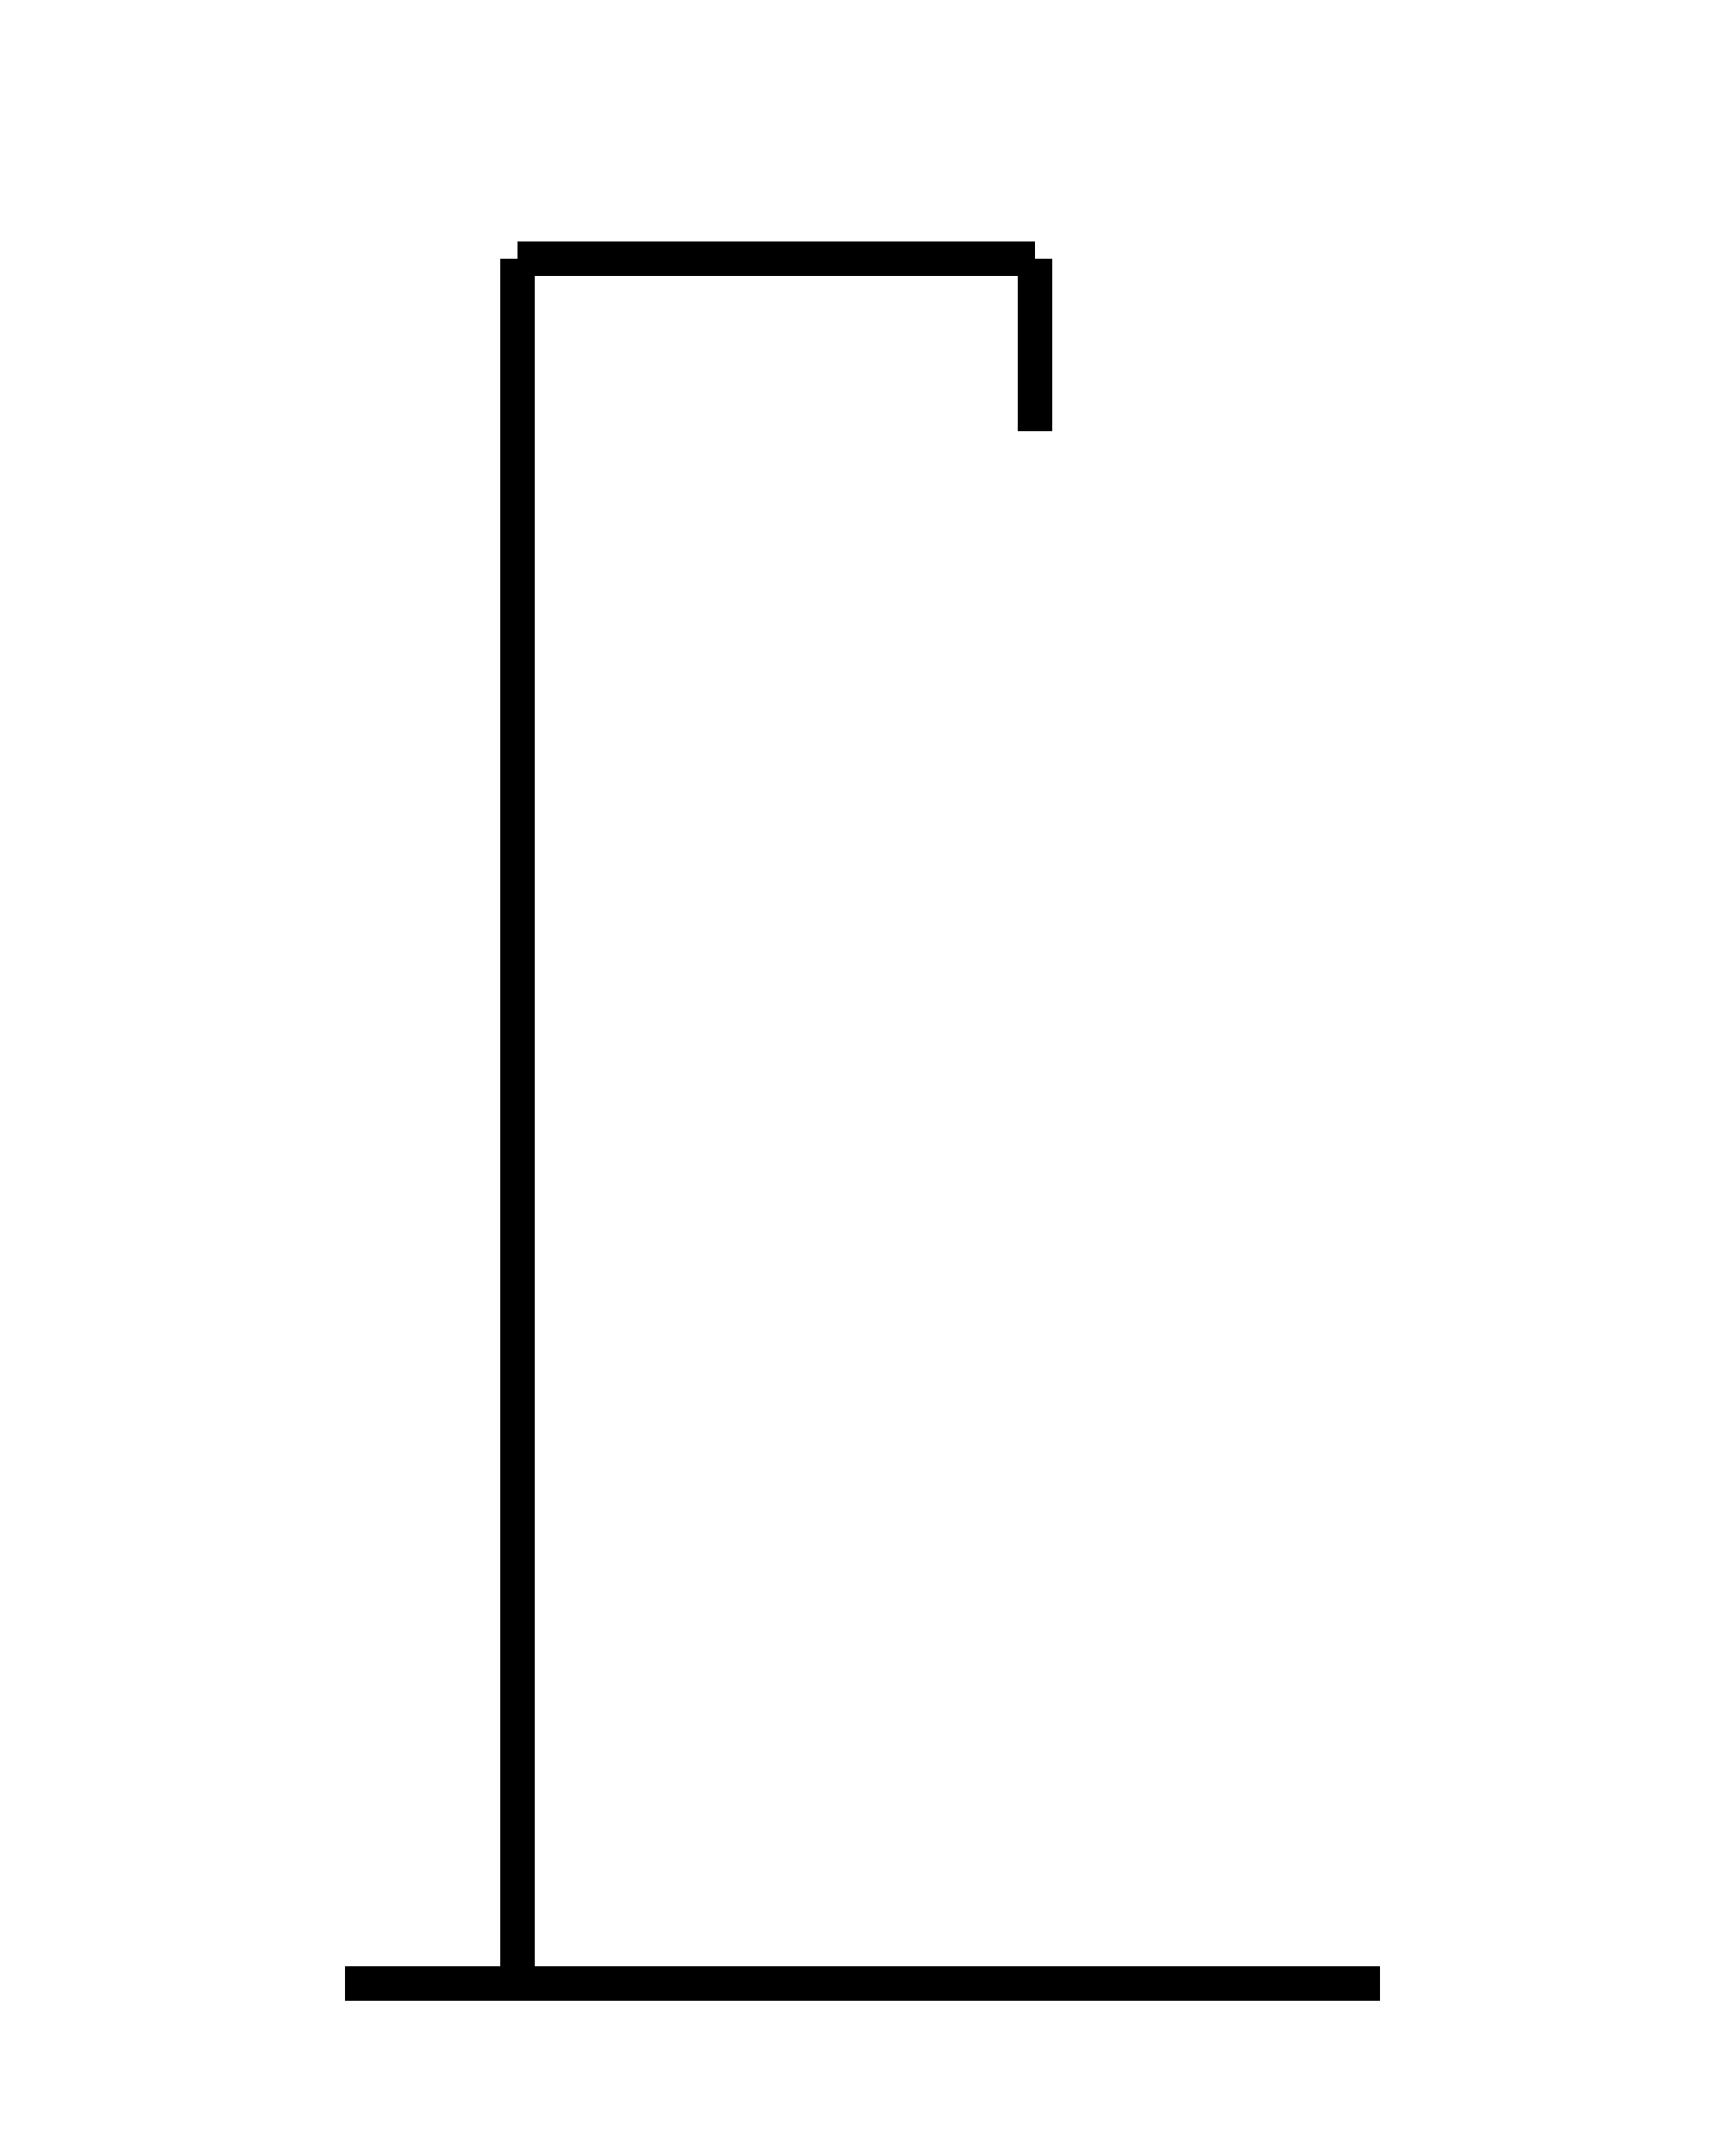
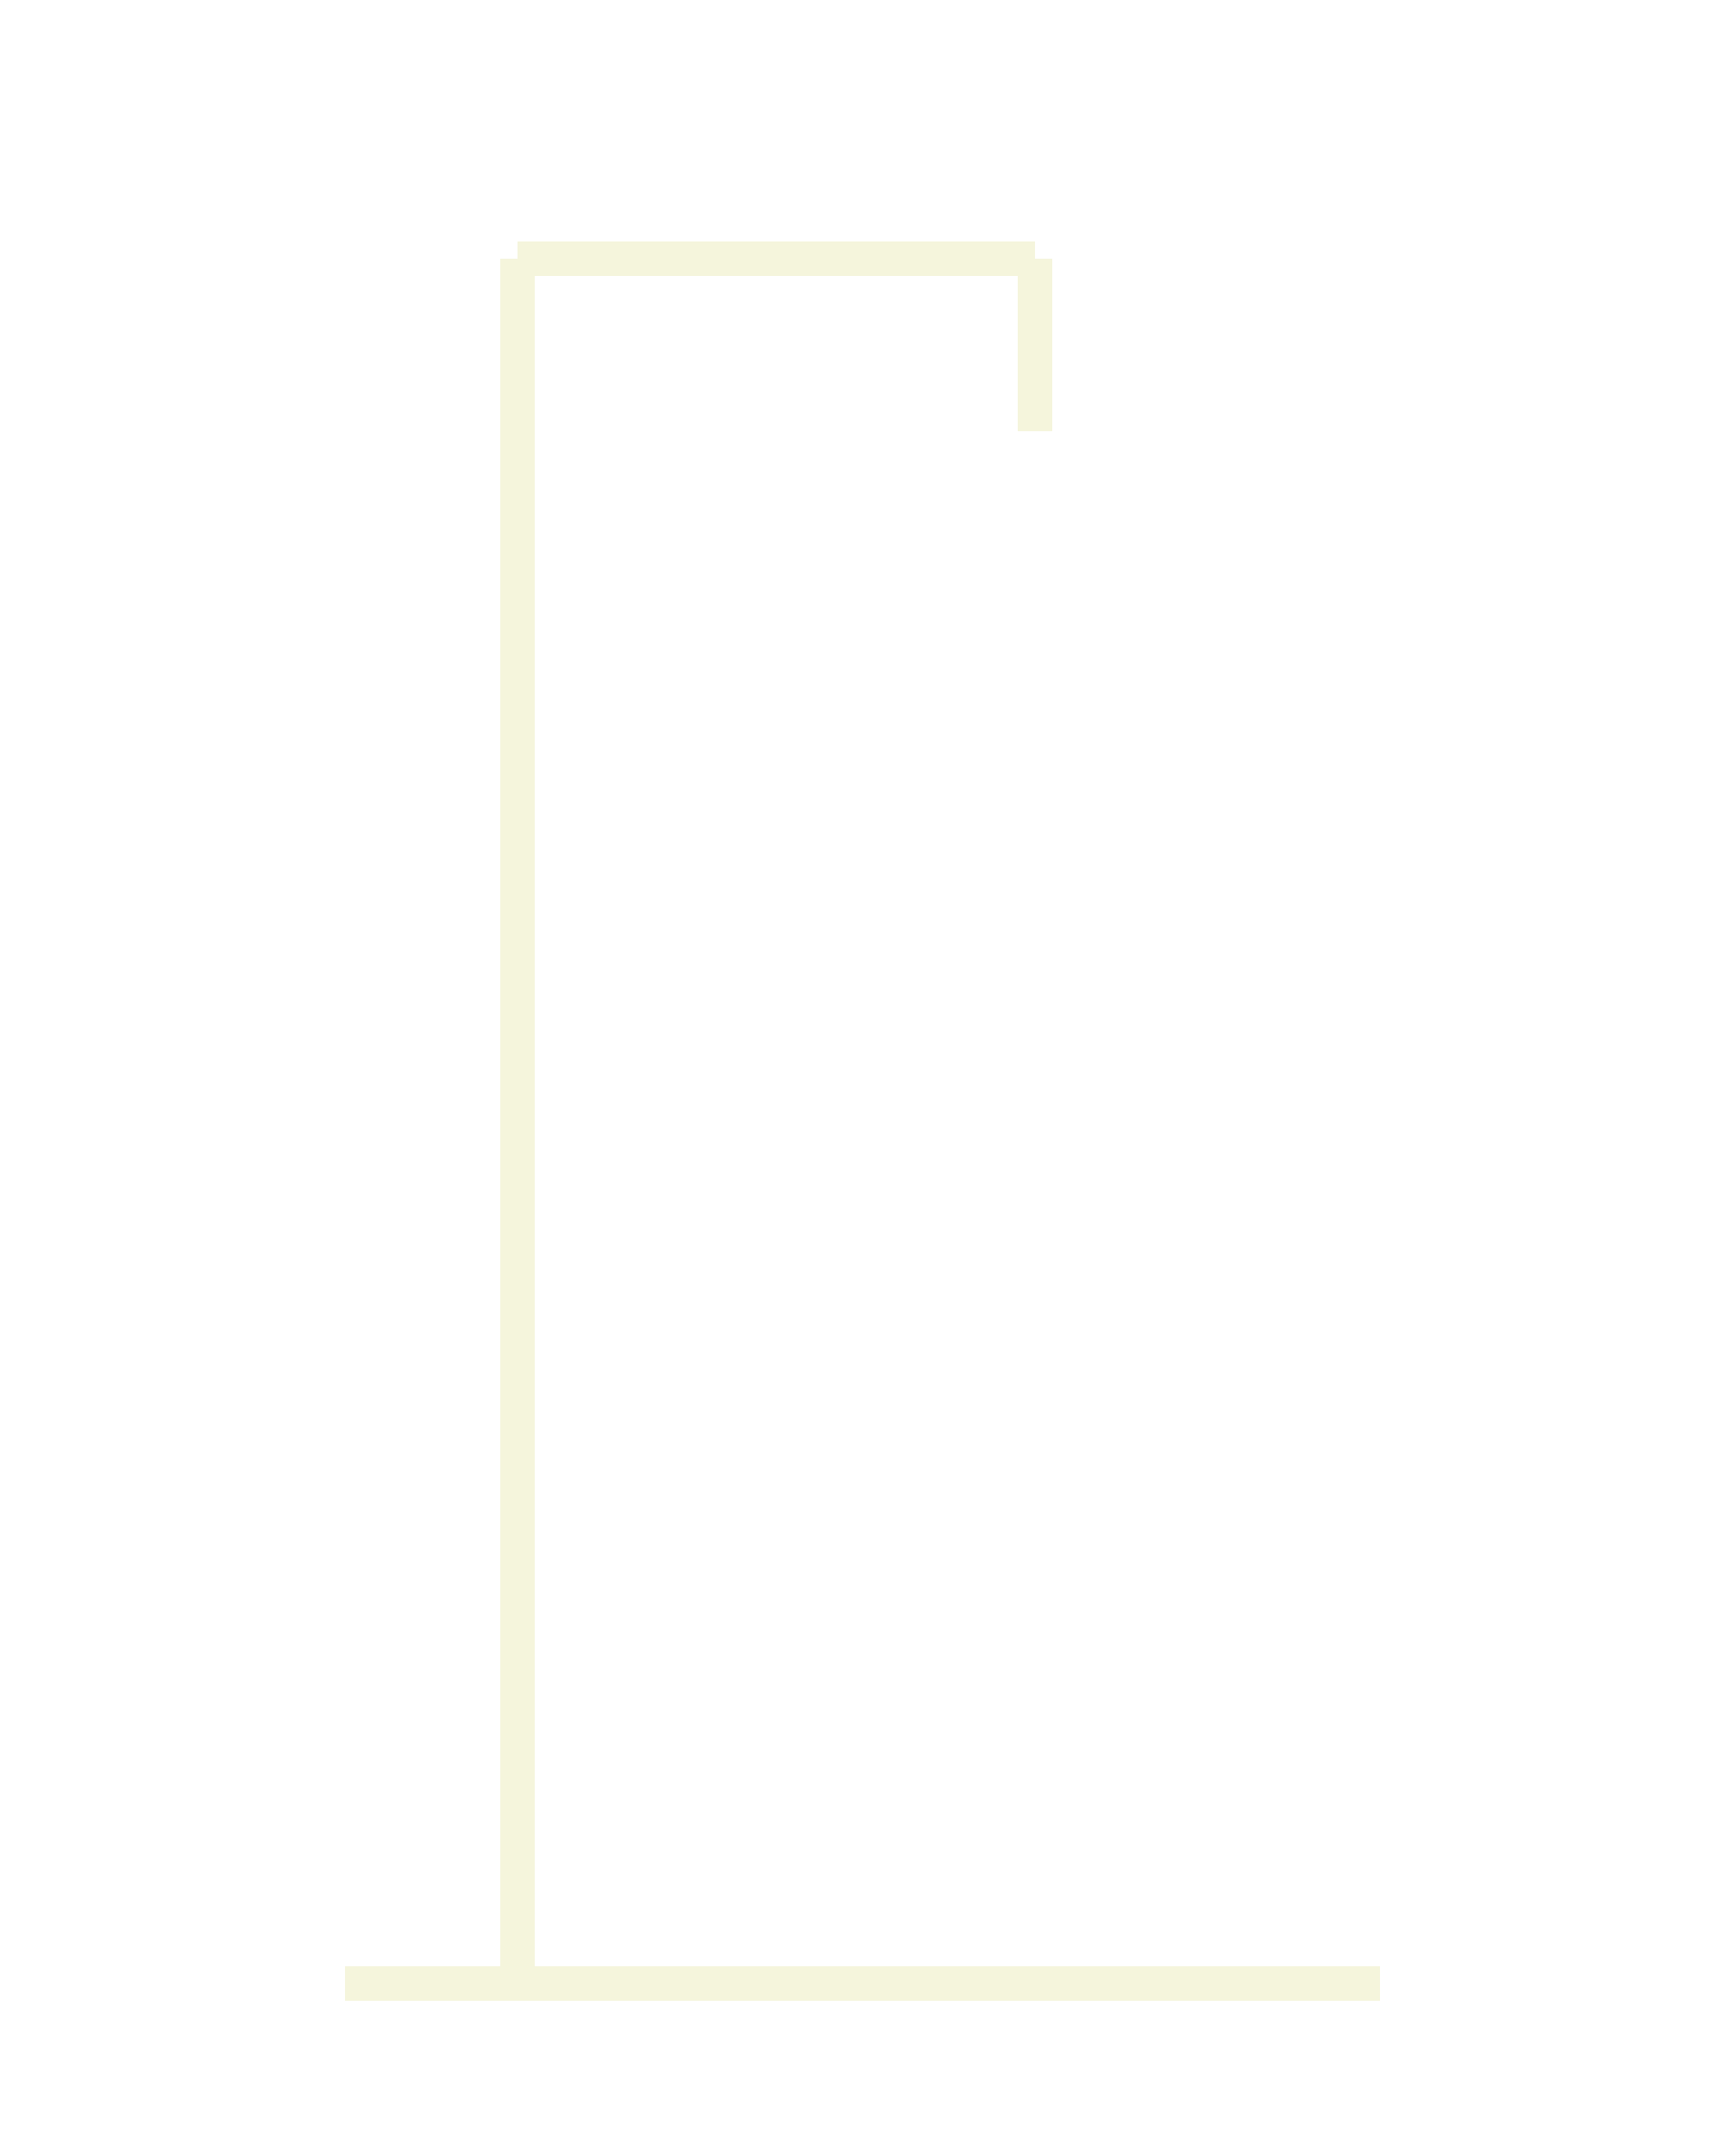
<svg xmlns="http://www.w3.org/2000/svg" width="200" height="250">
-   <line x1="40" y1="230" x2="160" y2="230" stroke="#000" stroke-width="4" />
-   <line x1="60" y1="230" x2="60" y2="30" stroke="#000" stroke-width="4" />
-   <line x1="60" y1="30" x2="120" y2="30" stroke="#000" stroke-width="4" />
-   <line x1="120" y1="30" x2="120" y2="50" stroke="#000" stroke-width="4" />
+   <line x1="40" y1="230" x2="160" y2="230" stroke="#F5F5DC" stroke-width="4" />
+   <line x1="60" y1="230" x2="60" y2="30" stroke="#F5F5DC" stroke-width="4" />
+   <line x1="60" y1="30" x2="120" y2="30" stroke="#F5F5DC" stroke-width="4" />
+   <line x1="120" y1="30" x2="120" y2="50" stroke="#F5F5DC" stroke-width="4" />
</svg>
